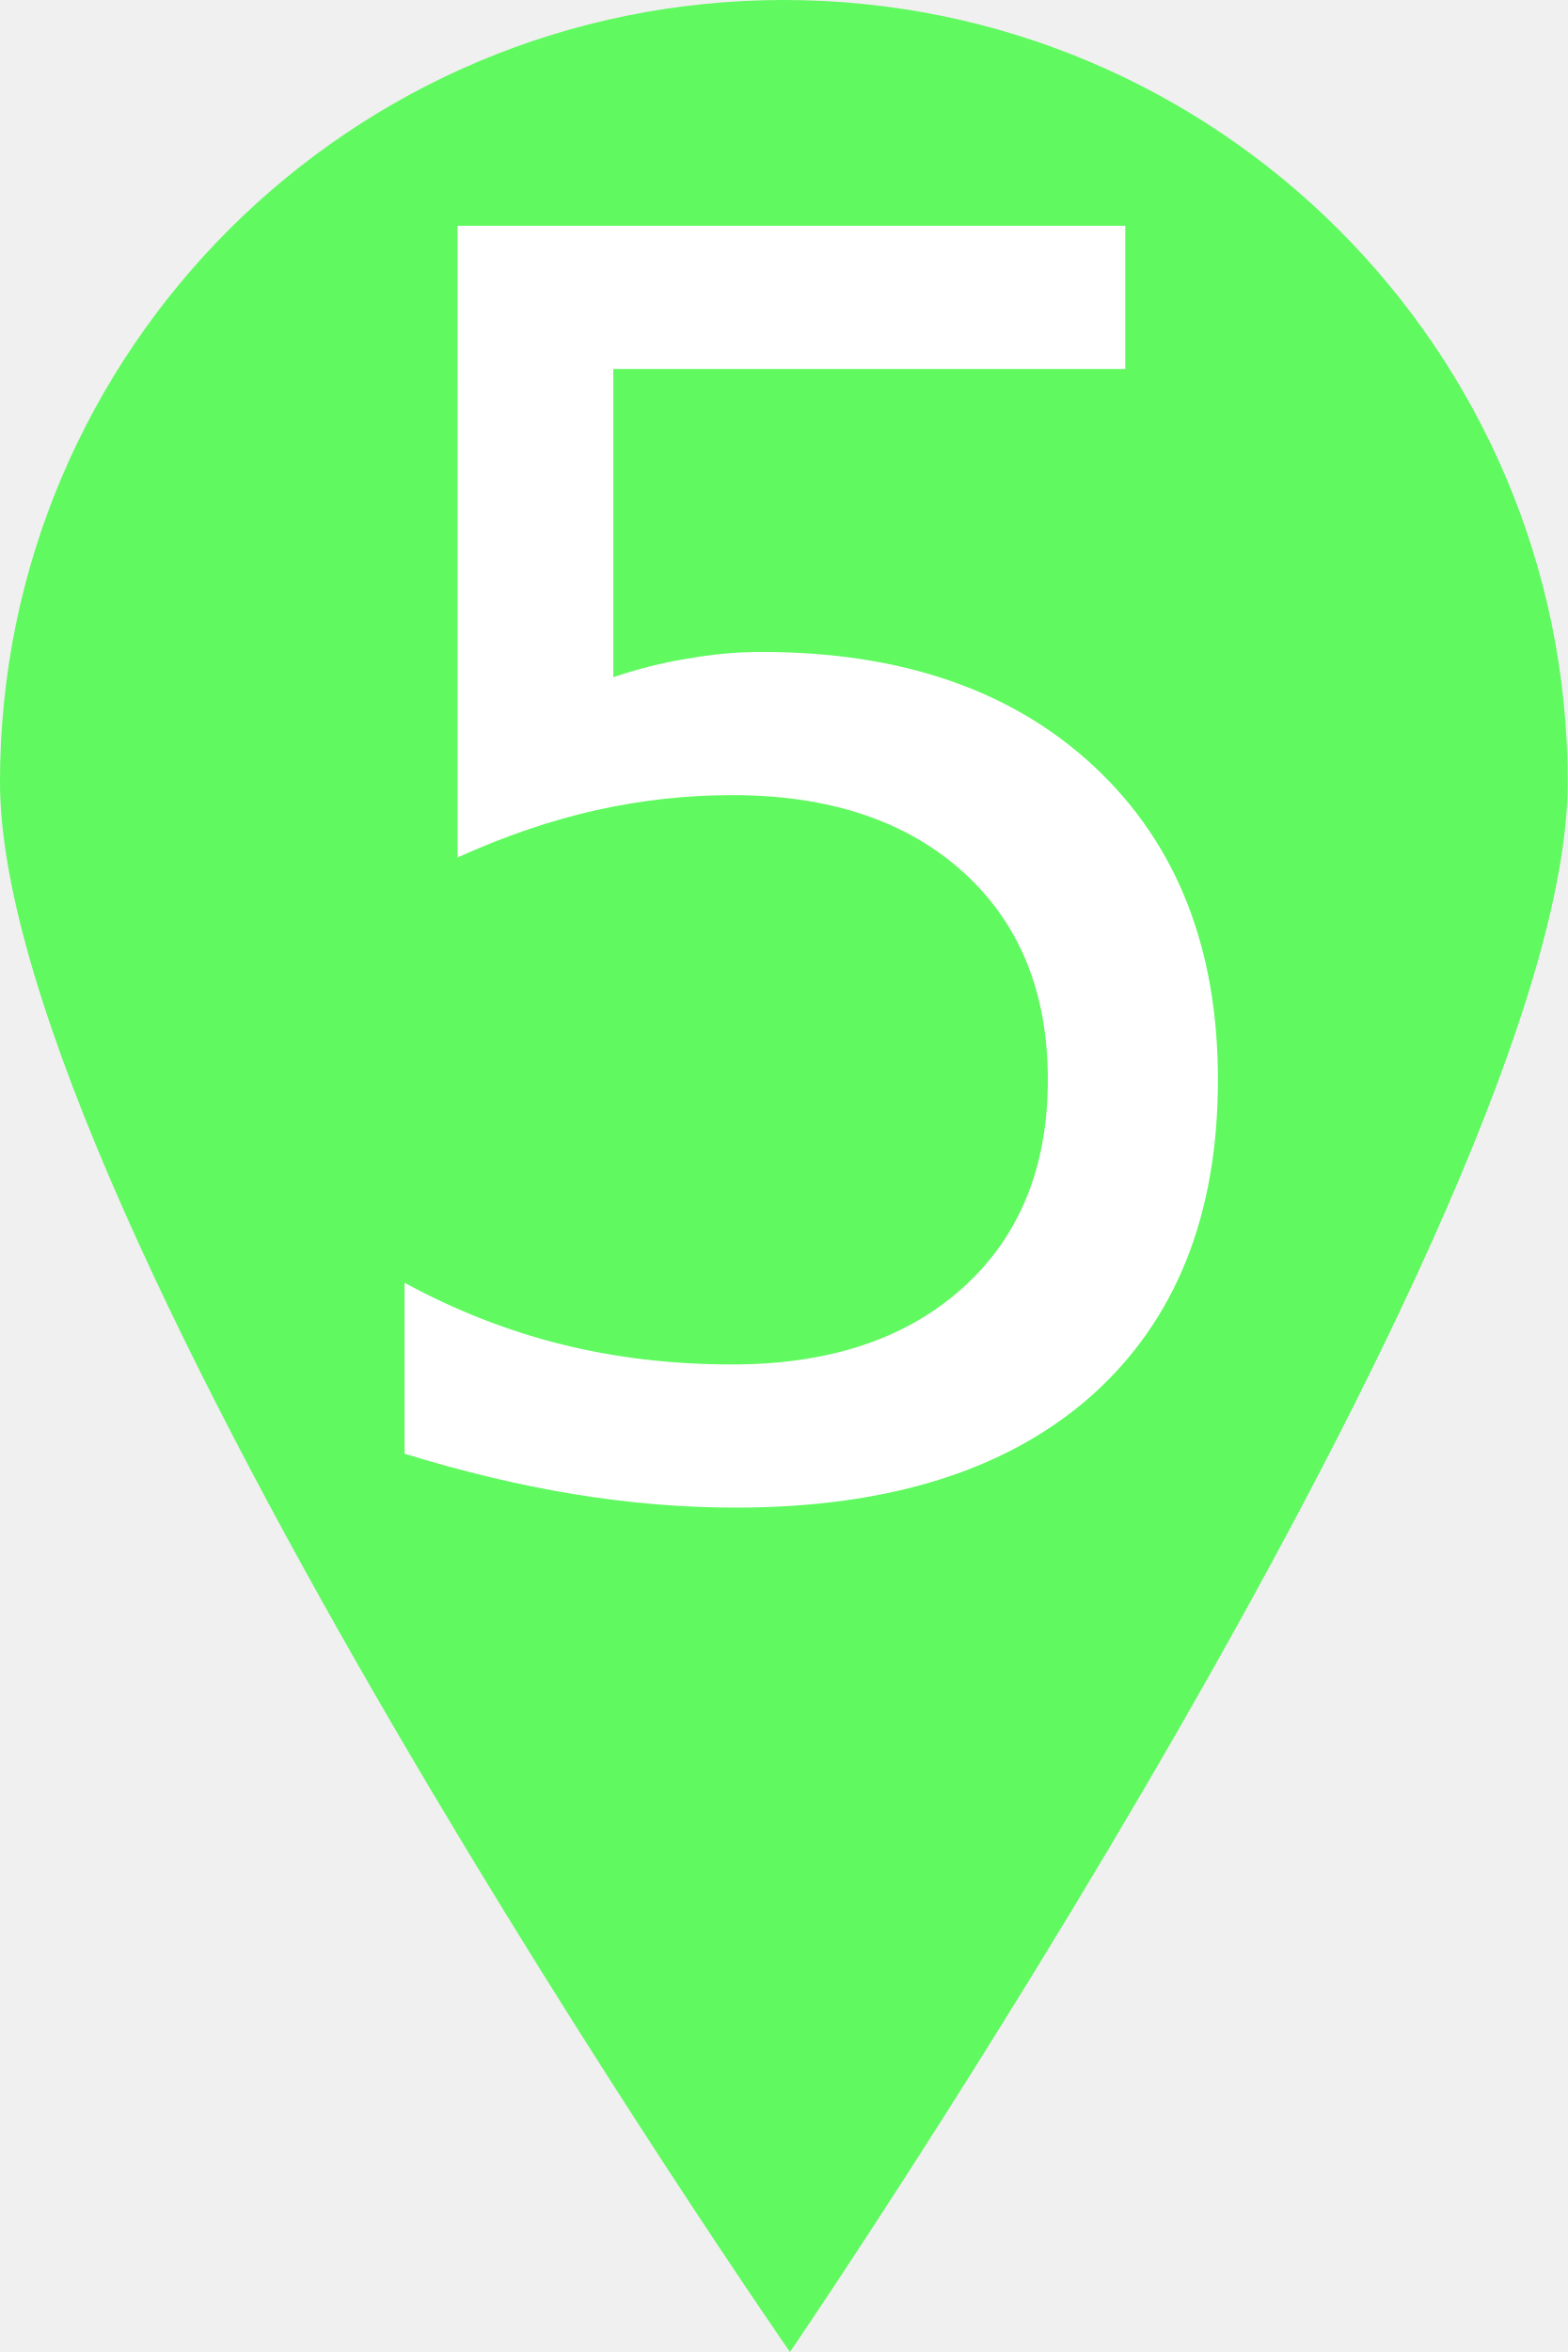
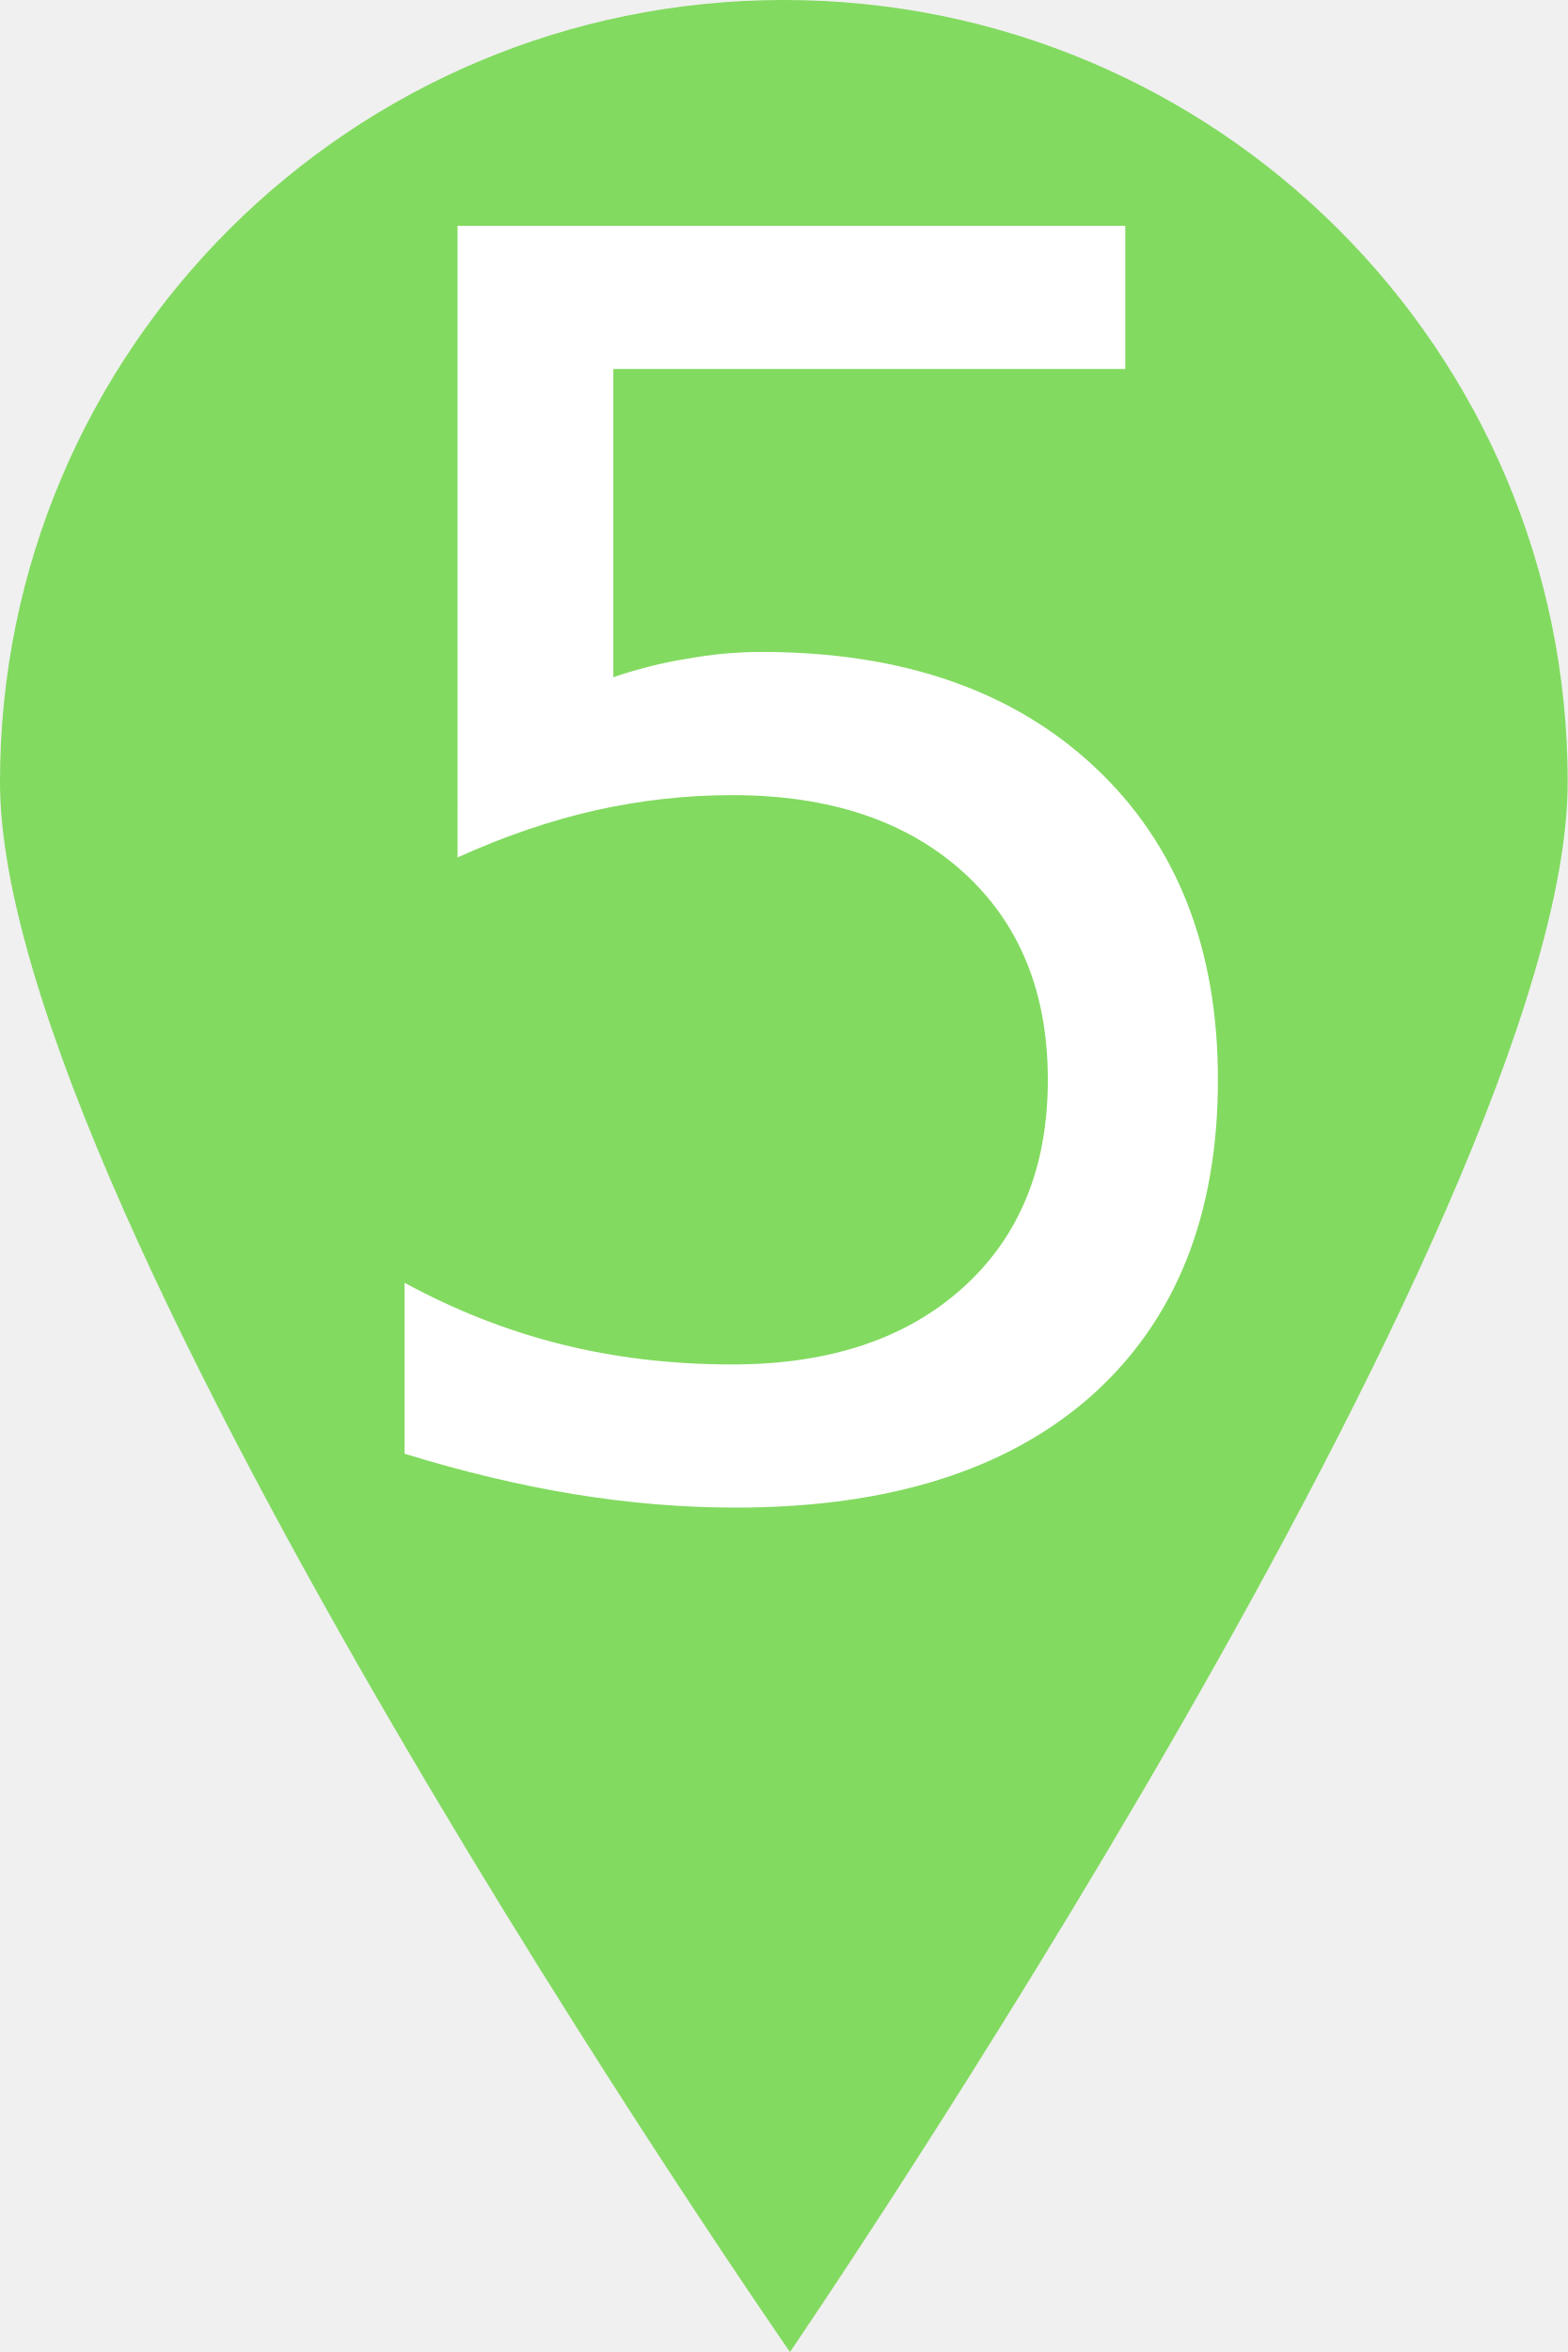
<svg xmlns="http://www.w3.org/2000/svg" width="100mm" height="150mm" viewBox="0 0 100 150" version="1.1" id="svg879">
-   <defs id="defs873">
-     <rect x="135" y="-5" width="125" height="30" id="rect2201" />
-   </defs>
+   <defs id="defs873" />
  <g id="layer1" transform="translate(0.390625,0.390625)">
-     <path id="path1444" style="fill:#00ff00;fill-opacity:0.6;stroke:none;stroke-width:0;stroke-linecap:round;stroke-miterlimit:4;stroke-dasharray:none" d="M 99.609,49.48 C 99.609,77.022 50,149.609 50,149.609 c 0,0 -50.391,-72.587 -50.391,-100.13 0,-27.543 22.386,-49.87 50,-49.87 27.614,0 50,22.328 50,49.87 z" />
+     <path id="path1444" style="fill:#3acc00;fill-opacity:0.6;stroke:none;stroke-width:0;stroke-linecap:round;stroke-miterlimit:4;stroke-dasharray:none" d="M 99.609,49.48 C 99.609,77.022 50,149.609 50,149.609 c 0,0 -50.391,-72.587 -50.391,-100.13 0,-27.543 22.386,-49.87 50,-49.87 27.614,0 50,22.328 50,49.87 z" />
    <g aria-label="5" id="text2211" style="font-size:110px;line-height:125%;font-family:'DejaVu Sans';-inkscape-font-specification:'DejaVu Sans, Normal';letter-spacing:0px;word-spacing:0px;fill:#ffffff;fill-opacity:1;stroke:#ffffff;stroke-width:0;stroke-linecap:butt;stroke-linejoin:miter;stroke-miterlimit:4;stroke-dasharray:none;stroke-opacity:1">
      <path d="m 28.796,14.01 h 42.593 v 9.131 h -32.656 v 19.658 q 2.363,-0.806 4.727,-1.182 2.363,-0.43 4.727,-0.43 13.428,0 21.27,7.358 7.842,7.358 7.842,19.927 0,12.944 -8.057,20.142 -8.057,7.144 -22.72,7.144 -5.049,0 -10.312,-0.859 -5.21,-0.859 -10.796,-2.578 v -10.903 q 4.834,2.632 9.99,3.921 5.156,1.289 10.903,1.289 9.292,0 14.717,-4.888 5.425,-4.888 5.425,-13.267 0,-8.379 -5.425,-13.267 -5.425,-4.888 -14.717,-4.888 -4.351,0 -8.701,0.967 -4.297,0.967 -8.809,3.008 z" style="fill:#ffffff;fill-opacity:1;stroke:#ffffff;stroke-width:0;stroke-miterlimit:4;stroke-dasharray:none;stroke-opacity:1" id="path2213" />
    </g>
  </g>
</svg>
